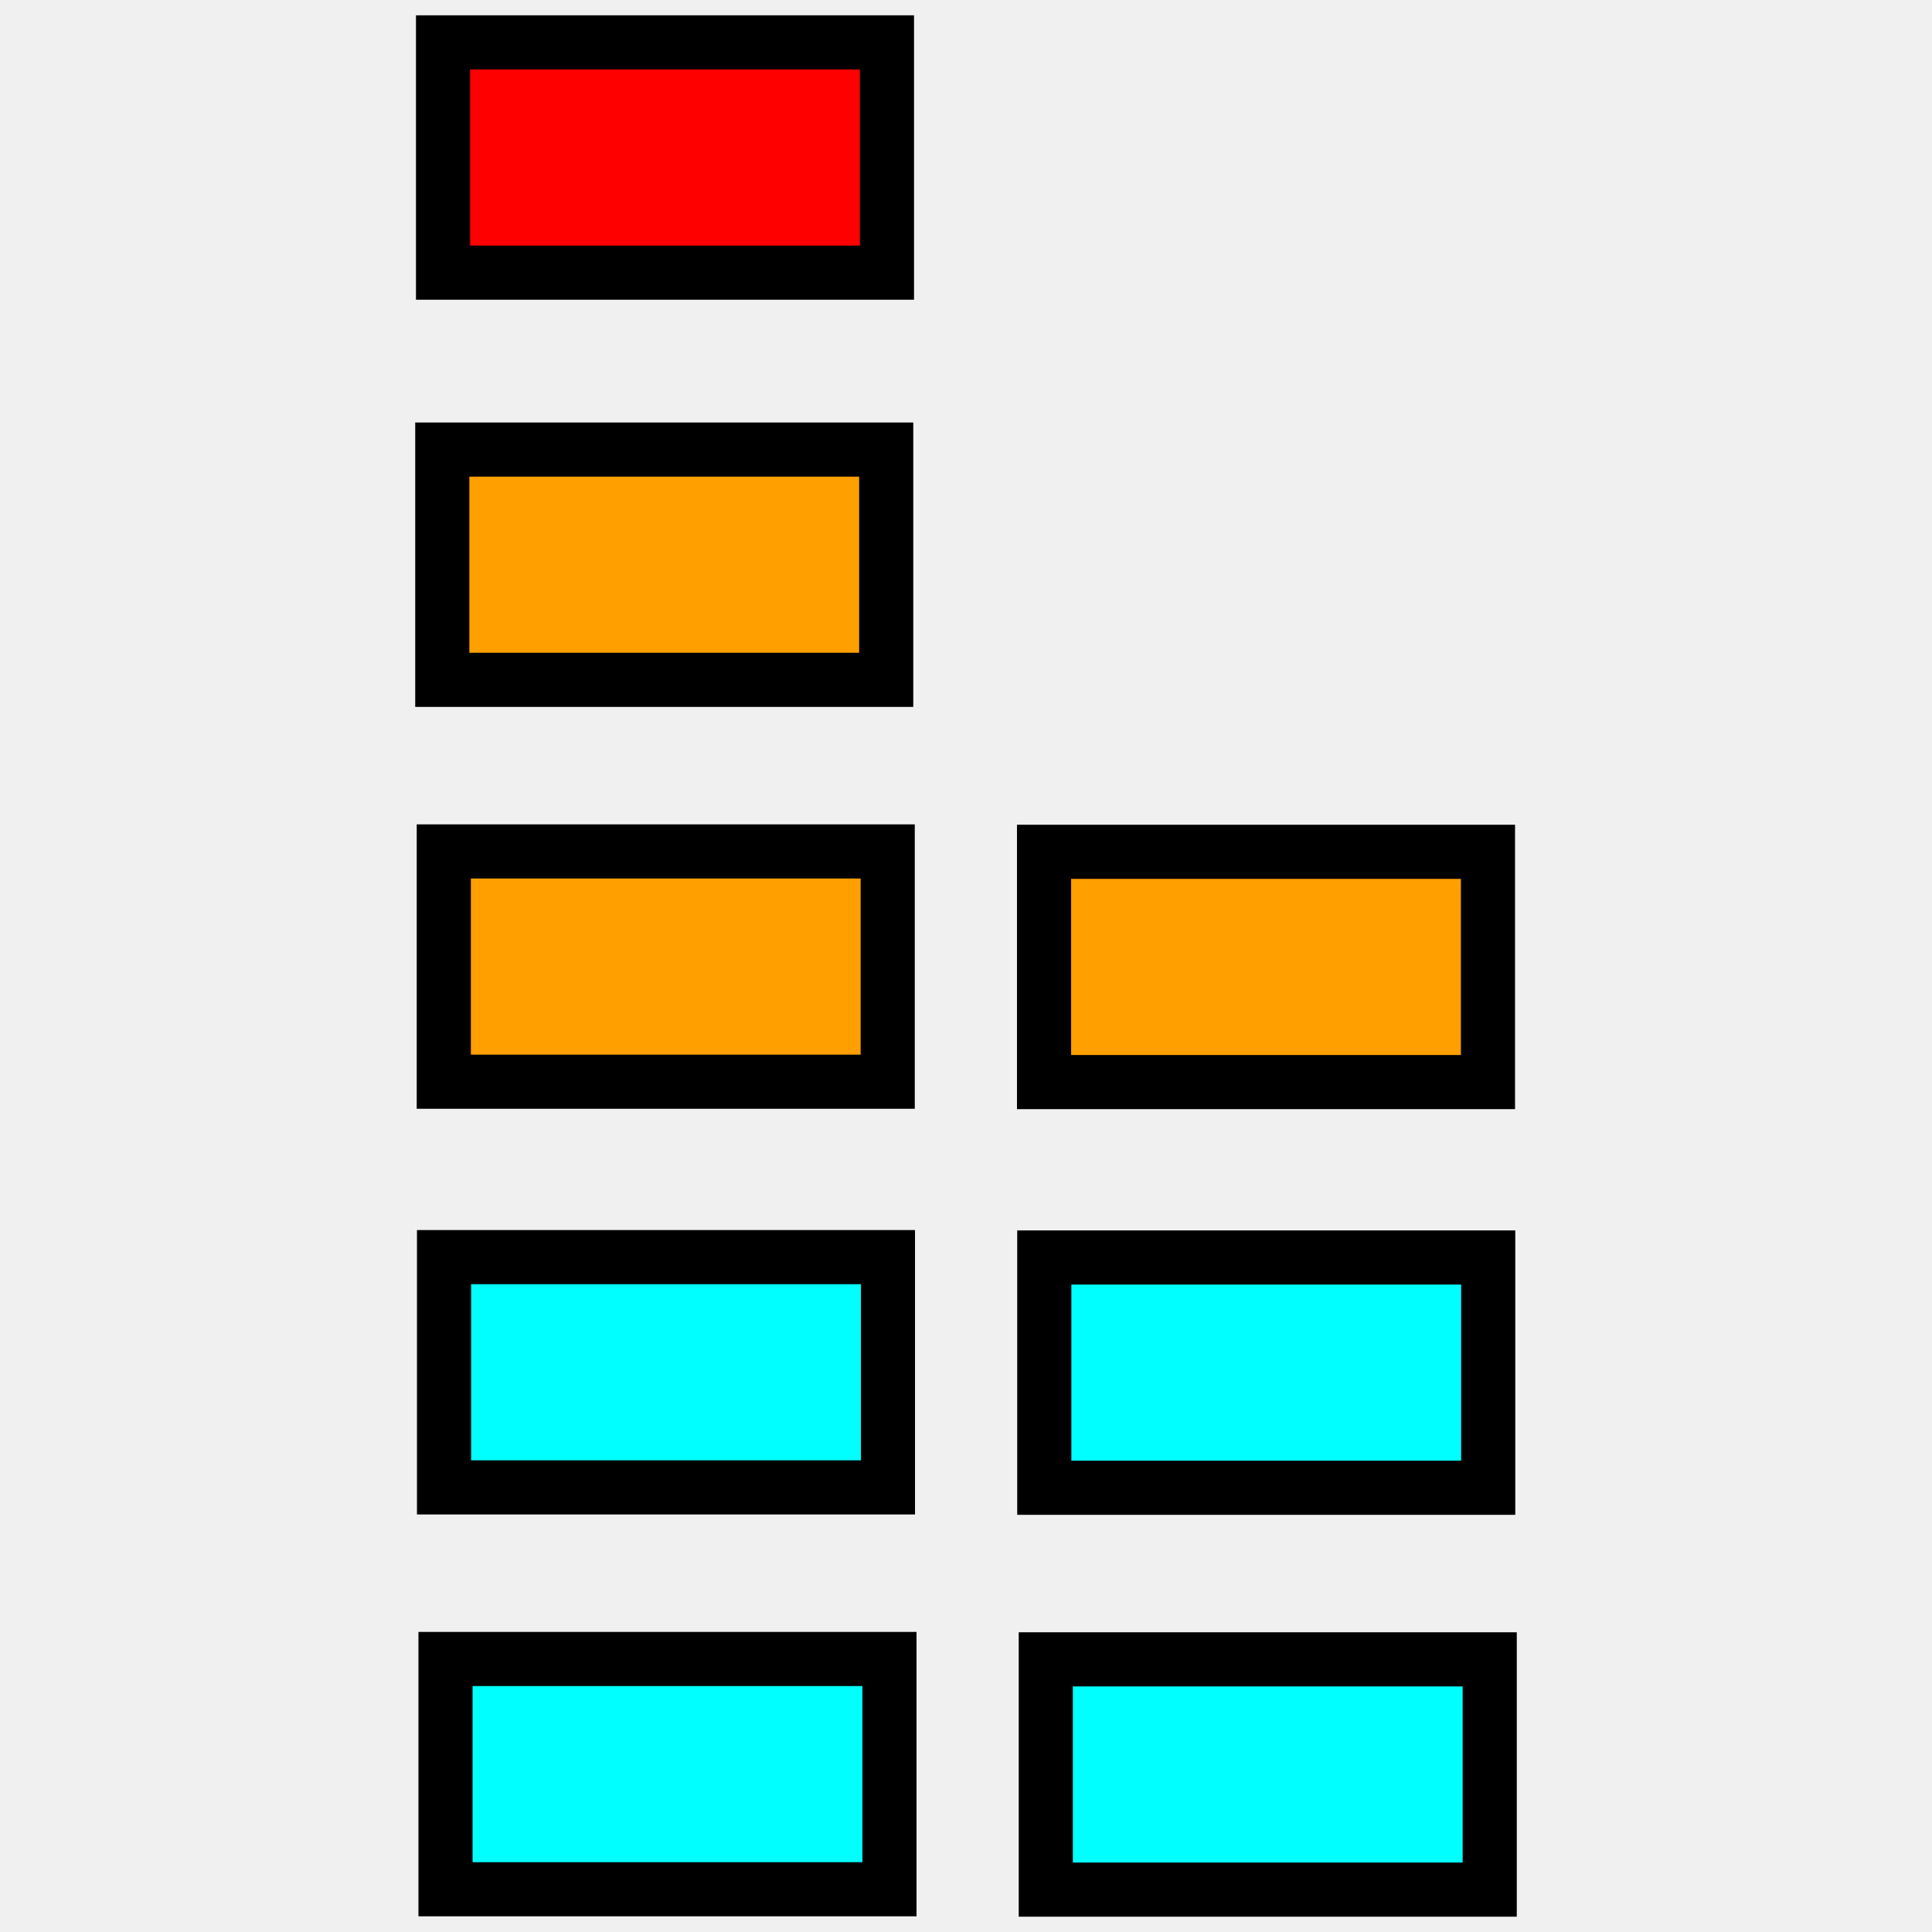
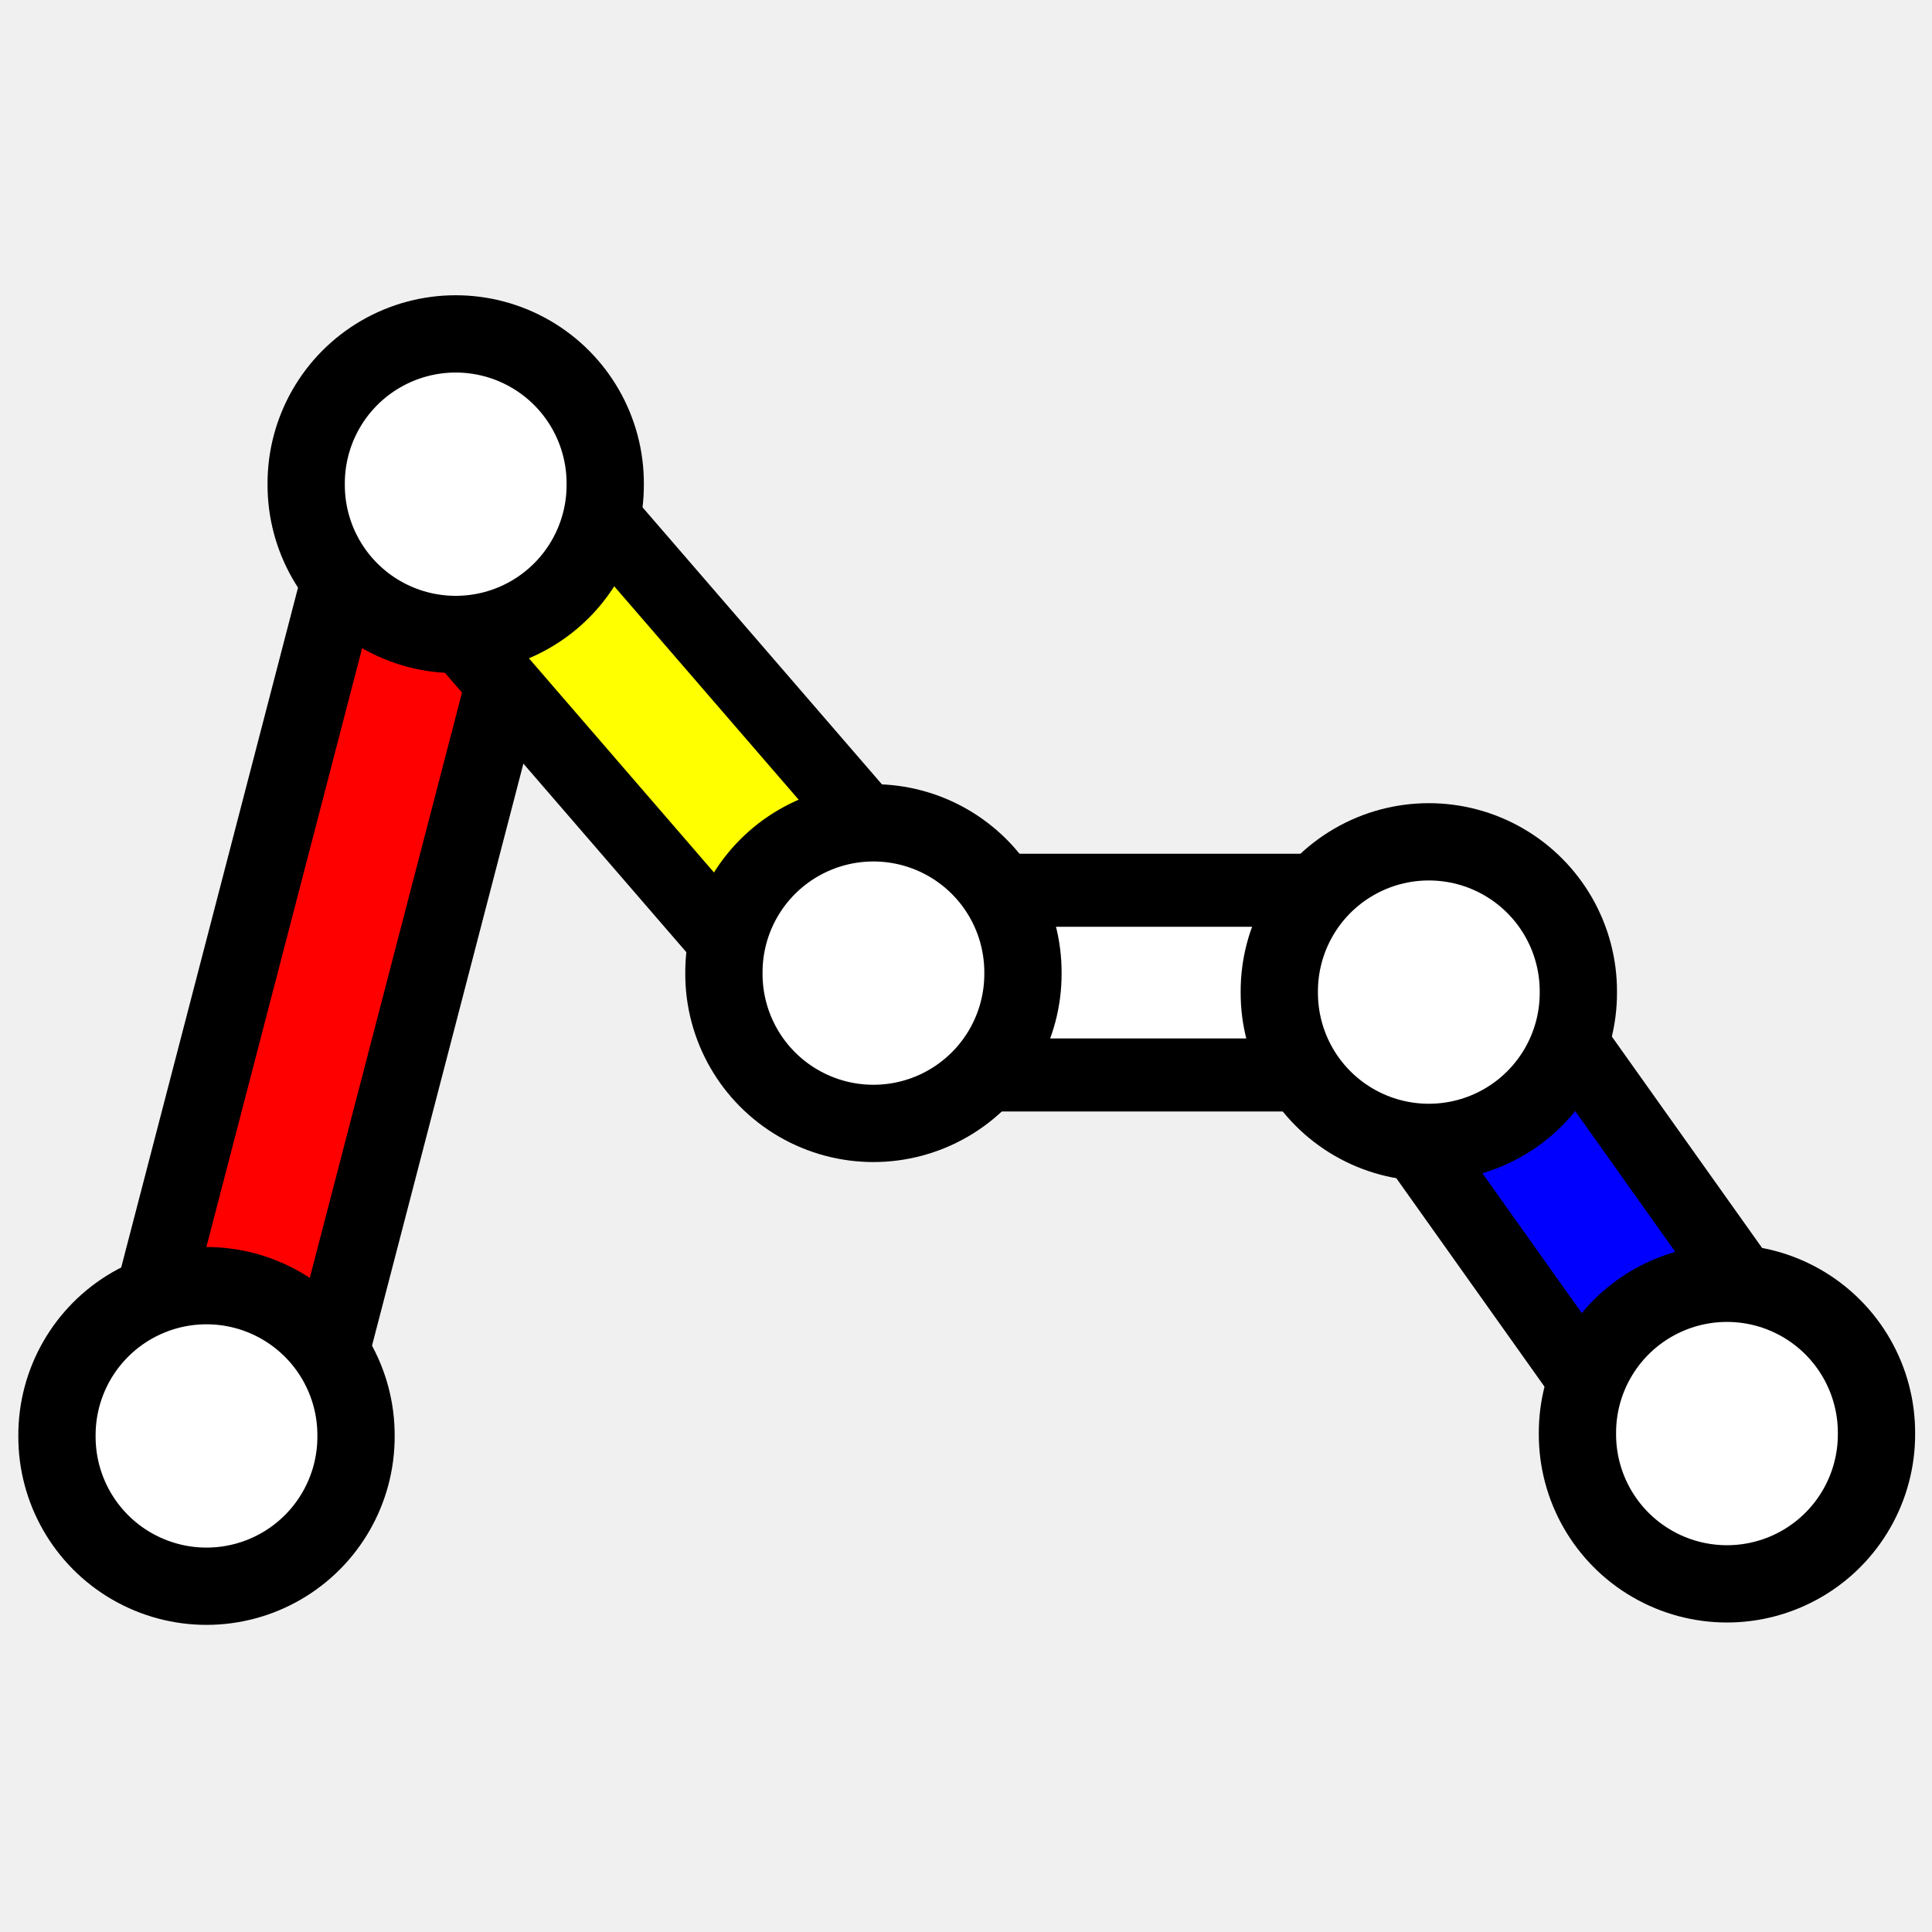
<svg xmlns="http://www.w3.org/2000/svg" version="1.0" width="500" height="500" id="svg2">
  <defs id="defs4" />
-   <rect width="114.887" height="59.594" x="115.301" y="429.343" style="color:#000000;fill:#00ffff;fill-opacity:1;fill-rule:nonzero;stroke:#000000;stroke-width:14.009;stroke-linecap:butt;stroke-linejoin:miter;marker:none;marker-start:none;marker-mid:none;marker-end:none;stroke-miterlimit:4;stroke-dasharray:none;stroke-dashoffset:0;stroke-opacity:1;visibility:visible;display:inline;overflow:visible;enable-background:accumulate" id="rect2159" />
-   <rect width="114.887" height="59.594" x="114.913" y="325.341" style="color:#000000;fill:#00ffff;fill-opacity:1;fill-rule:nonzero;stroke:#000000;stroke-width:14.009;stroke-linecap:butt;stroke-linejoin:miter;marker:none;marker-start:none;marker-mid:none;marker-end:none;stroke-miterlimit:4;stroke-dasharray:none;stroke-dashoffset:0;stroke-opacity:1;visibility:visible;display:inline;overflow:visible;enable-background:accumulate" id="rect3132" />
-   <rect width="114.887" height="59.594" x="114.852" y="220.351" style="color:#000000;fill:#ffa000;fill-opacity:1;fill-rule:nonzero;stroke:#000000;stroke-width:14.009;stroke-linecap:butt;stroke-linejoin:miter;marker:none;marker-start:none;marker-mid:none;marker-end:none;stroke-miterlimit:4;stroke-dasharray:none;stroke-dashoffset:0;stroke-opacity:1;visibility:visible;display:inline;overflow:visible;enable-background:accumulate" id="rect3136" />
-   <rect width="114.887" height="59.594" x="114.463" y="116.349" style="color:#000000;fill:#ffa000;fill-opacity:1;fill-rule:nonzero;stroke:#000000;stroke-width:14.009;stroke-linecap:butt;stroke-linejoin:miter;marker:none;marker-start:none;marker-mid:none;marker-end:none;stroke-miterlimit:4;stroke-dasharray:none;stroke-dashoffset:0;stroke-opacity:1;visibility:visible;display:inline;overflow:visible;enable-background:accumulate" id="rect3138" />
-   <rect width="114.887" height="59.594" x="114.658" y="10.967" style="color:#000000;fill:#ff0000;fill-opacity:1;fill-rule:nonzero;stroke:#000000;stroke-width:14.009;stroke-linecap:butt;stroke-linejoin:miter;marker:none;marker-start:none;marker-mid:none;marker-end:none;stroke-miterlimit:4;stroke-dasharray:none;stroke-dashoffset:0;stroke-opacity:1;visibility:visible;display:inline;overflow:visible;enable-background:accumulate" id="rect3140" />
-   <rect width="114.887" height="59.594" x="270.65" y="429.439" style="color:#000000;fill:#00ffff;fill-opacity:1;fill-rule:nonzero;stroke:#000000;stroke-width:14.009;stroke-linecap:butt;stroke-linejoin:miter;marker:none;marker-start:none;marker-mid:none;marker-end:none;stroke-miterlimit:4;stroke-dasharray:none;stroke-dashoffset:0;stroke-opacity:1;visibility:visible;display:inline;overflow:visible;enable-background:accumulate" id="rect3142" />
-   <rect width="114.887" height="59.594" x="270.261" y="325.437" style="color:#000000;fill:#00ffff;fill-opacity:1;fill-rule:nonzero;stroke:#000000;stroke-width:14.009;stroke-linecap:butt;stroke-linejoin:miter;marker:none;marker-start:none;marker-mid:none;marker-end:none;stroke-miterlimit:4;stroke-dasharray:none;stroke-dashoffset:0;stroke-opacity:1;visibility:visible;display:inline;overflow:visible;enable-background:accumulate" id="rect3144" />
-   <rect width="114.887" height="59.594" x="270.2" y="220.447" style="color:#000000;fill:#ffa000;fill-opacity:1;fill-rule:nonzero;stroke:#000000;stroke-width:14.009;stroke-linecap:butt;stroke-linejoin:miter;marker:none;marker-start:none;marker-mid:none;marker-end:none;stroke-miterlimit:4;stroke-dasharray:none;stroke-dashoffset:0;stroke-opacity:1;visibility:visible;display:inline;overflow:visible;enable-background:accumulate" id="rect3146" />
+   <rect width="107.994" height="47.798" x="439.347" y="-175.145" transform="matrix(0.5793371,0.8150881,-0.8150881,0.5793371,0,0)" style="opacity:1;color:#000000;fill:#0000ff;fill-opacity:1;fill-rule:nonzero;stroke:#000000;stroke-width:18.901;stroke-linecap:butt;stroke-linejoin:miter;marker:none;marker-start:none;marker-mid:none;marker-end:none;stroke-miterlimit:4;stroke-dasharray:none;stroke-dashoffset:0;stroke-opacity:1;visibility:visible;display:inline;overflow:visible;enable-background:accumulate" id="rect6074" />
+   <rect width="107.994" height="47.798" x="242.072" y="230.401" style="opacity:1;color:#000000;fill:#ffffff;fill-opacity:1;fill-rule:nonzero;stroke:#000000;stroke-width:18.901;stroke-linecap:butt;stroke-linejoin:miter;marker:none;marker-start:none;marker-mid:none;marker-end:none;stroke-miterlimit:4;stroke-dasharray:none;stroke-dashoffset:0;stroke-opacity:1;visibility:visible;display:inline;overflow:visible;enable-background:accumulate" id="rect6072" />
+   <rect width="251.843" height="47.912" x="-344.134" y="122.922" transform="matrix(0.2517054,-0.9678039,0.9678039,0.2517054,0,0)" style="opacity:1;color:#000000;fill:#ff0000;fill-opacity:1;fill-rule:nonzero;stroke:#000000;stroke-width:20;stroke-linecap:butt;stroke-linejoin:miter;marker:none;marker-start:none;marker-mid:none;marker-end:none;stroke-miterlimit:4;stroke-dasharray:none;stroke-dashoffset:0;stroke-opacity:1;visibility:visible;display:inline;overflow:visible;enable-background:accumulate" id="rect4128" />
+   <rect width="107.994" height="47.798" x="204.203" y="-30.523" transform="matrix(0.653837,0.7566354,-0.7566354,0.653837,0,0)" style="opacity:1;color:#000000;fill:#ffff00;fill-opacity:1;fill-rule:nonzero;stroke:#000000;stroke-width:18.901;stroke-linecap:butt;stroke-linejoin:miter;marker:none;marker-start:none;marker-mid:none;marker-end:none;stroke-miterlimit:4;stroke-dasharray:none;stroke-dashoffset:0;stroke-opacity:1;visibility:visible;display:inline;overflow:visible;enable-background:accumulate" id="rect6070" />
+   <path d="M 230.958 399.877 A 38.698 38.698 0 1 1  153.563,399.877 A 38.698 38.698 0 1 1  230.958 399.877 z" transform="translate(-138.8206,-28.25553)" style="opacity:1;color:#000000;fill:#ffffff;fill-opacity:1;fill-rule:nonzero;stroke:#000000;stroke-width:20;stroke-linecap:butt;stroke-linejoin:miter;marker:none;marker-start:none;marker-mid:none;marker-end:none;stroke-miterlimit:4;stroke-dasharray:none;stroke-dashoffset:0;stroke-opacity:1;visibility:visible;display:inline;overflow:visible;enable-background:accumulate" id="path3147" />
+   <path d="M 230.958 399.877 A 38.698 38.698 0 1 1  153.563,399.877 A 38.698 38.698 0 1 1  230.958 399.877 z" transform="translate(-74.32432,-274.57)" style="opacity:1;color:#000000;fill:#ffffff;fill-opacity:1;fill-rule:nonzero;stroke:#000000;stroke-width:20;stroke-linecap:butt;stroke-linejoin:miter;marker:none;marker-start:none;marker-mid:none;marker-end:none;stroke-miterlimit:4;stroke-dasharray:none;stroke-dashoffset:0;stroke-opacity:1;visibility:visible;display:inline;overflow:visible;enable-background:accumulate" id="path4118" />
+   <path d="M 230.958 399.877 A 38.698 38.698 0 1 1  153.563,399.877 A 38.698 38.698 0 1 1  230.958 399.877 z" transform="translate(33.78379,-148.0344)" style="opacity:1;color:#000000;fill:#ffffff;fill-opacity:1;fill-rule:nonzero;stroke:#000000;stroke-width:20;stroke-linecap:butt;stroke-linejoin:miter;marker:none;marker-start:none;marker-mid:none;marker-end:none;stroke-miterlimit:4;stroke-dasharray:none;stroke-dashoffset:0;stroke-opacity:1;visibility:visible;display:inline;overflow:visible;enable-background:accumulate" id="path4120" />
+   <path d="M 230.958 399.877 A 38.698 38.698 0 1 1  153.563,399.877 A 38.698 38.698 0 1 1  230.958 399.877 z" transform="translate(177.5184,-143.1204)" style="opacity:1;color:#000000;fill:#ffffff;fill-opacity:1;fill-rule:nonzero;stroke:#000000;stroke-width:20;stroke-linecap:butt;stroke-linejoin:miter;marker:none;marker-start:none;marker-mid:none;marker-end:none;stroke-miterlimit:4;stroke-dasharray:none;stroke-dashoffset:0;stroke-opacity:1;visibility:visible;display:inline;overflow:visible;enable-background:accumulate" id="path4122" />
+   <path d="M 230.958 399.877 A 38.698 38.698 0 1 1  153.563,399.877 A 38.698 38.698 0 1 1  230.958 399.877 z" transform="translate(254.6781,-28.86976)" style="opacity:1;color:#000000;fill:#ffffff;fill-opacity:1;fill-rule:nonzero;stroke:#000000;stroke-width:20;stroke-linecap:butt;stroke-linejoin:miter;marker:none;marker-start:none;marker-mid:none;marker-end:none;stroke-miterlimit:4;stroke-dasharray:none;stroke-dashoffset:0;stroke-opacity:1;visibility:visible;display:inline;overflow:visible;enable-background:accumulate" id="path4124" />
</svg>
